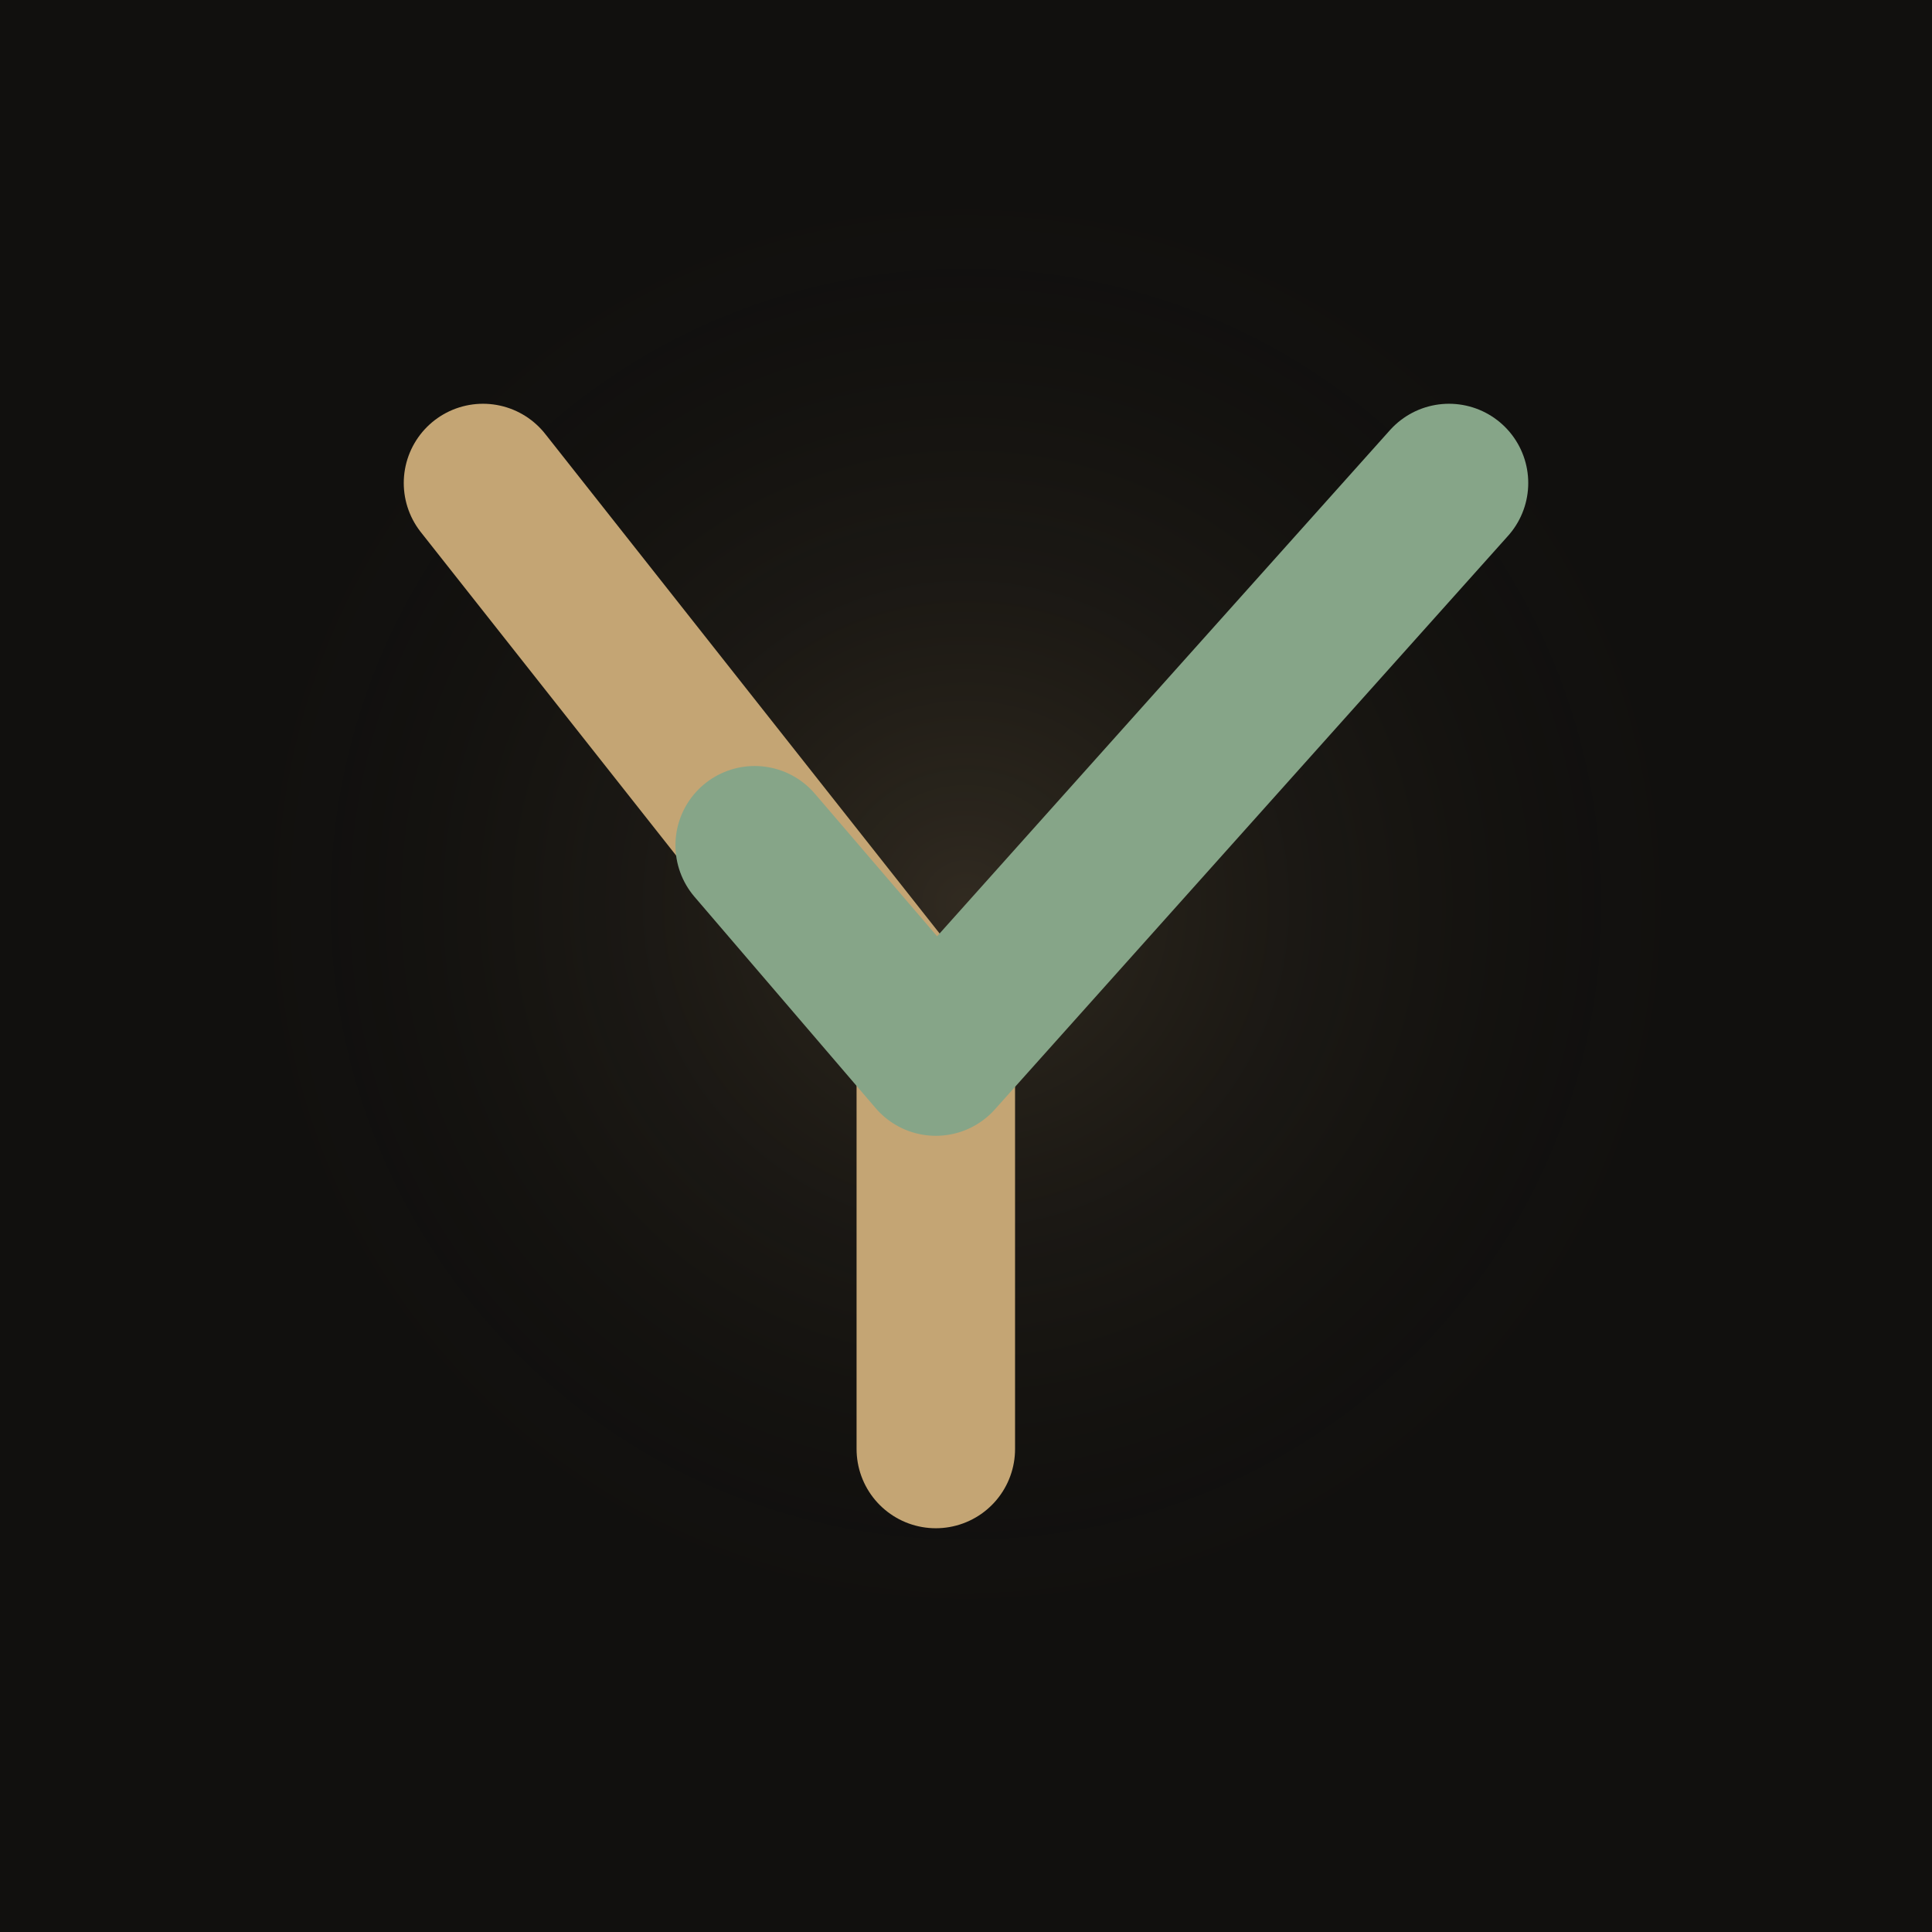
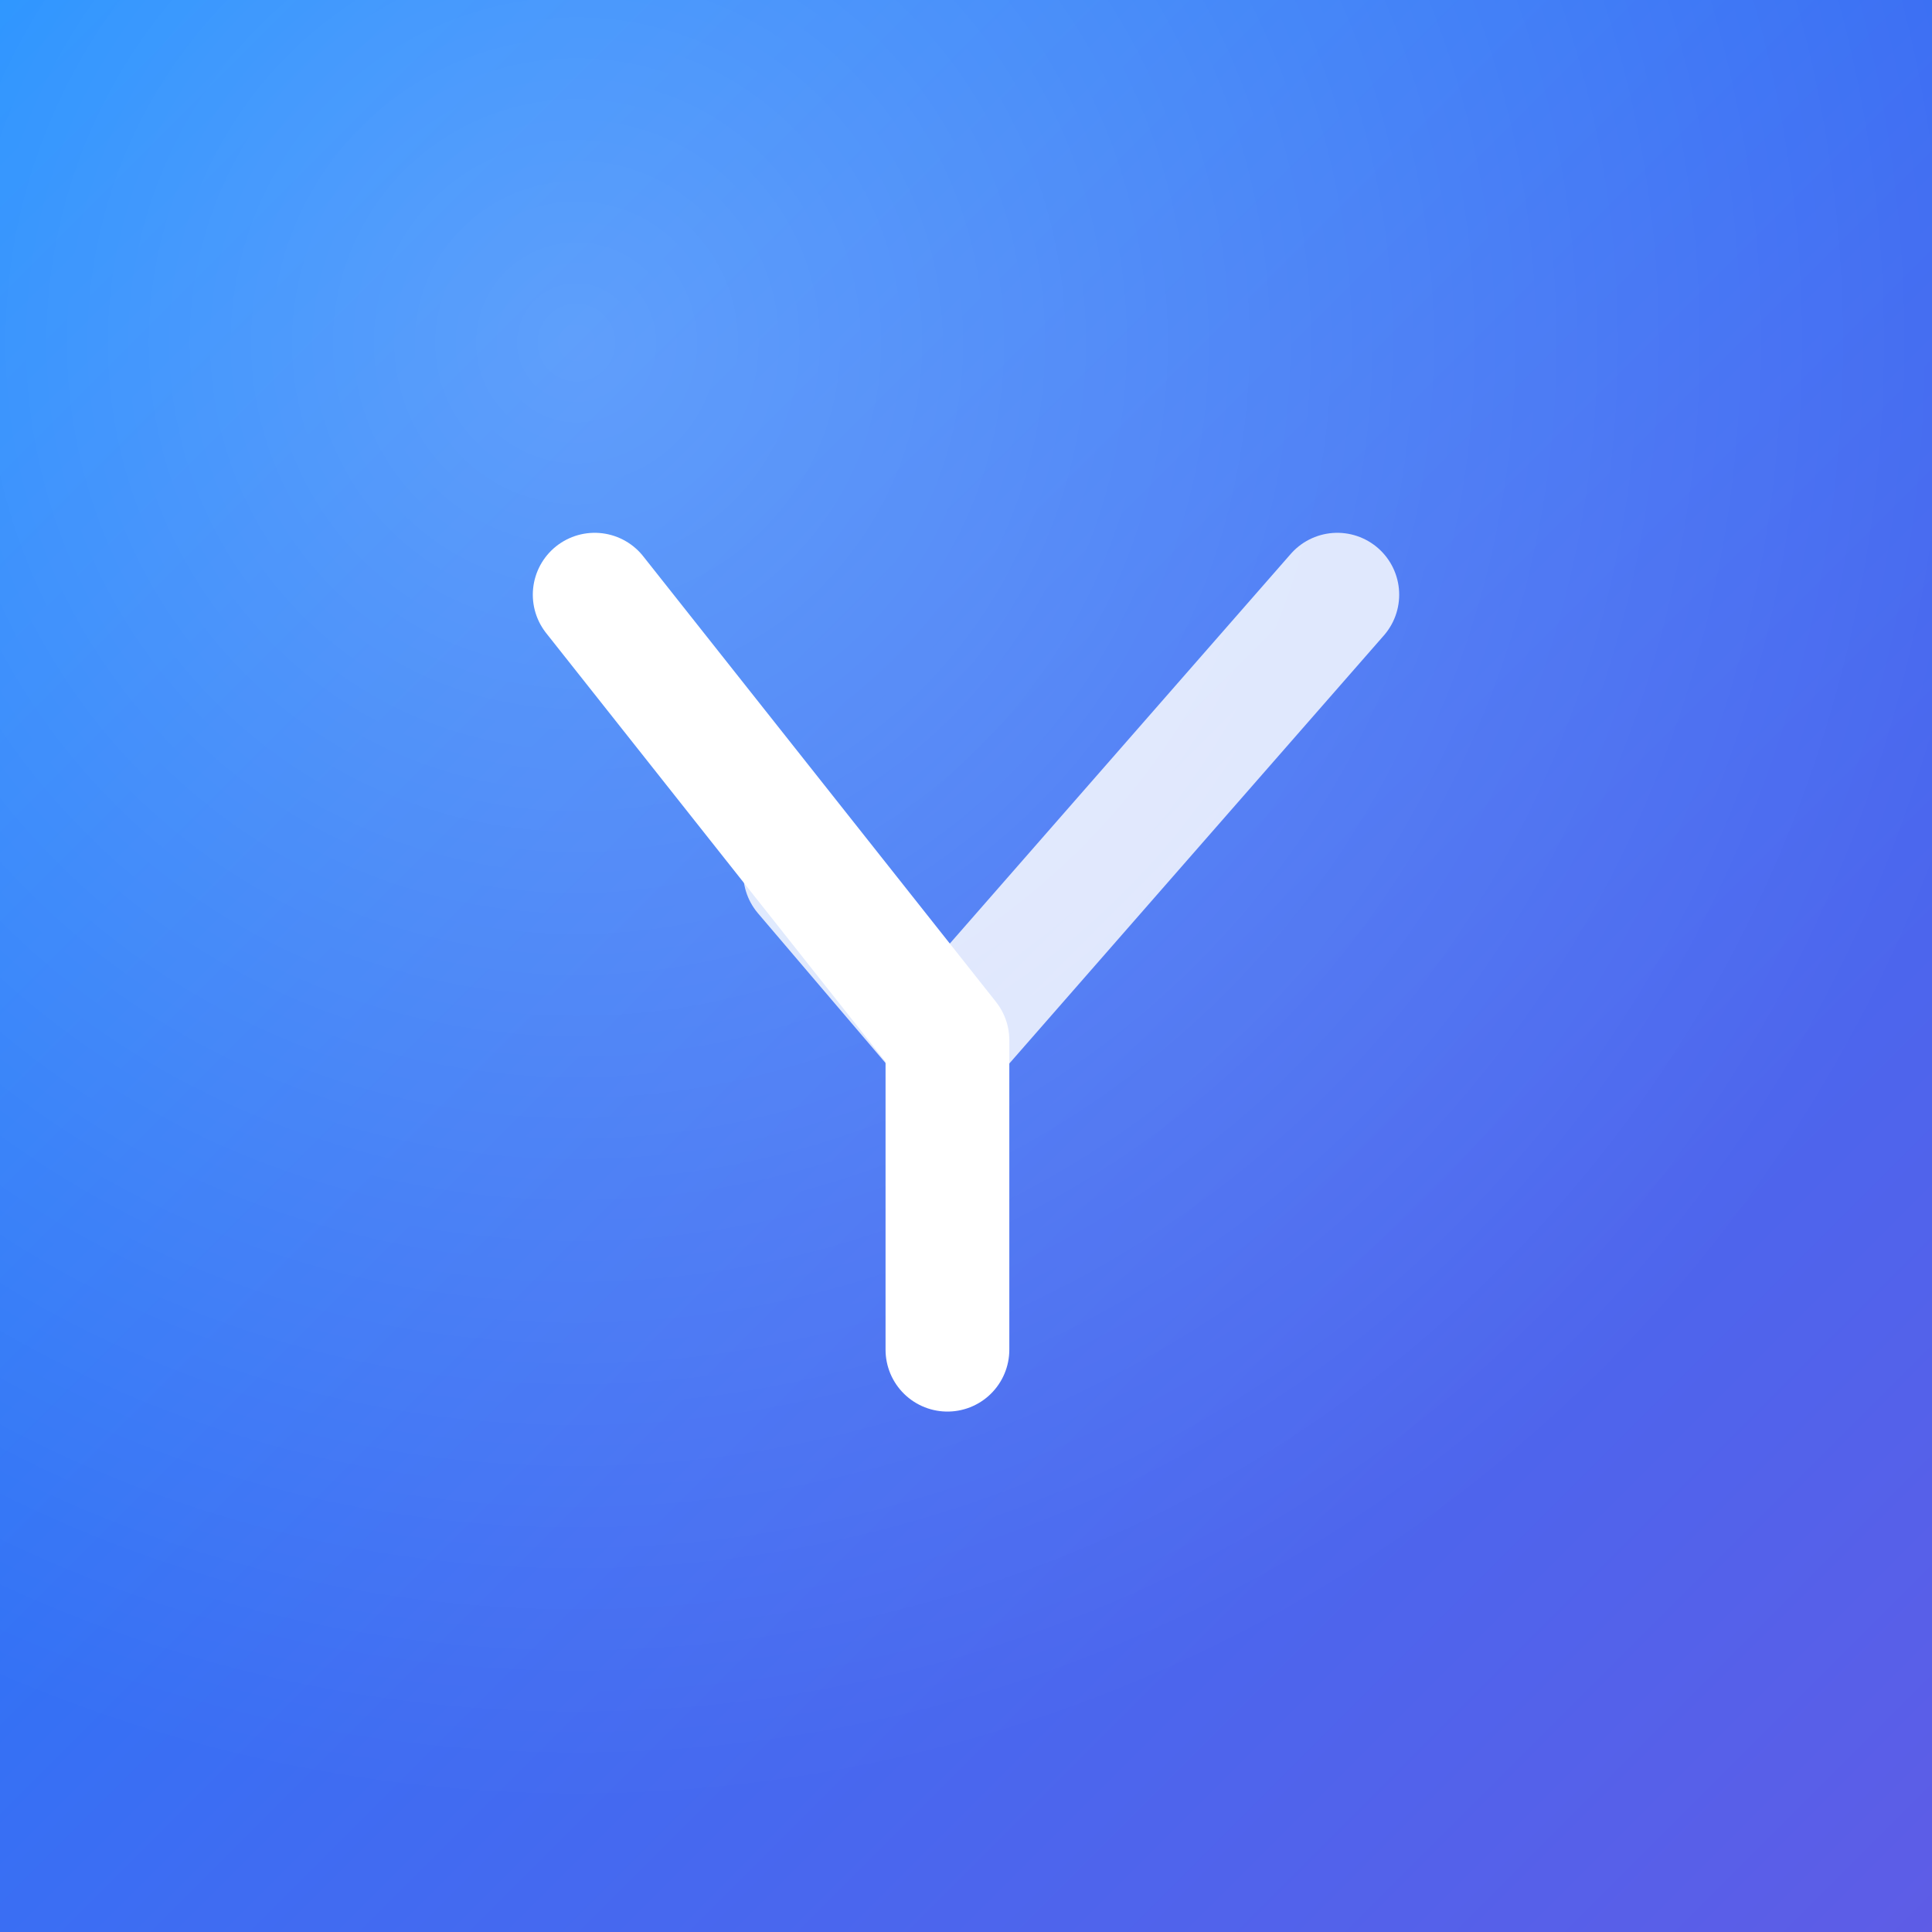
<svg xmlns="http://www.w3.org/2000/svg" viewBox="0 0 512 512" width="512" height="512">
  <defs>
-     <radialGradient id="glow" cx="50%" cy="48%" r="48%">
-       <stop offset="0" stop-color="#c4a574" stop-opacity="0.18" />
-       <stop offset="1" stop-color="#11100e" stop-opacity="0" />
+     <linearGradient id="field" x1="0" y1="0" x2="1" y2="1">
+       <stop offset="0" stop-color="#0a84ff" />
+       <stop offset="0.55" stop-color="#3f6cf2" />
+       <stop offset="1" stop-color="#5e5ce6" />
+     </linearGradient>
+     <radialGradient id="sheen" cx="30%" cy="18%" r="75%">
+       <stop offset="0" stop-color="#ffffff" stop-opacity="0.28" />
+       <stop offset="1" stop-color="#ffffff" stop-opacity="0" />
    </radialGradient>
  </defs>
-   <rect width="512" height="512" fill="#11100e" />
-   <circle cx="256" cy="248" r="210" fill="url(#glow)" />
-   <g fill="none" stroke-linecap="round" stroke-linejoin="round" stroke-width="42">
-     <path d="M128 128 L248 280 V384" stroke="#c4a574" />
-     <path d="M384 128 L248 280 L200 224" stroke="#86a588" />
+   <rect width="512" height="512" fill="url(#field)" />
+   <rect width="512" height="512" fill="url(#sheen)" />
+   <g fill="none" stroke-linecap="round" stroke-linejoin="round" stroke-width="40" transform="translate(256 256) scale(0.82) translate(-256 -256)">
+     <path d="M136 136 L250 280 V380" stroke="#ffffff" />
+     <path d="M376 136 L250 280 L204 226" stroke="#ffffff" stroke-opacity="0.82" />
  </g>
</svg>
